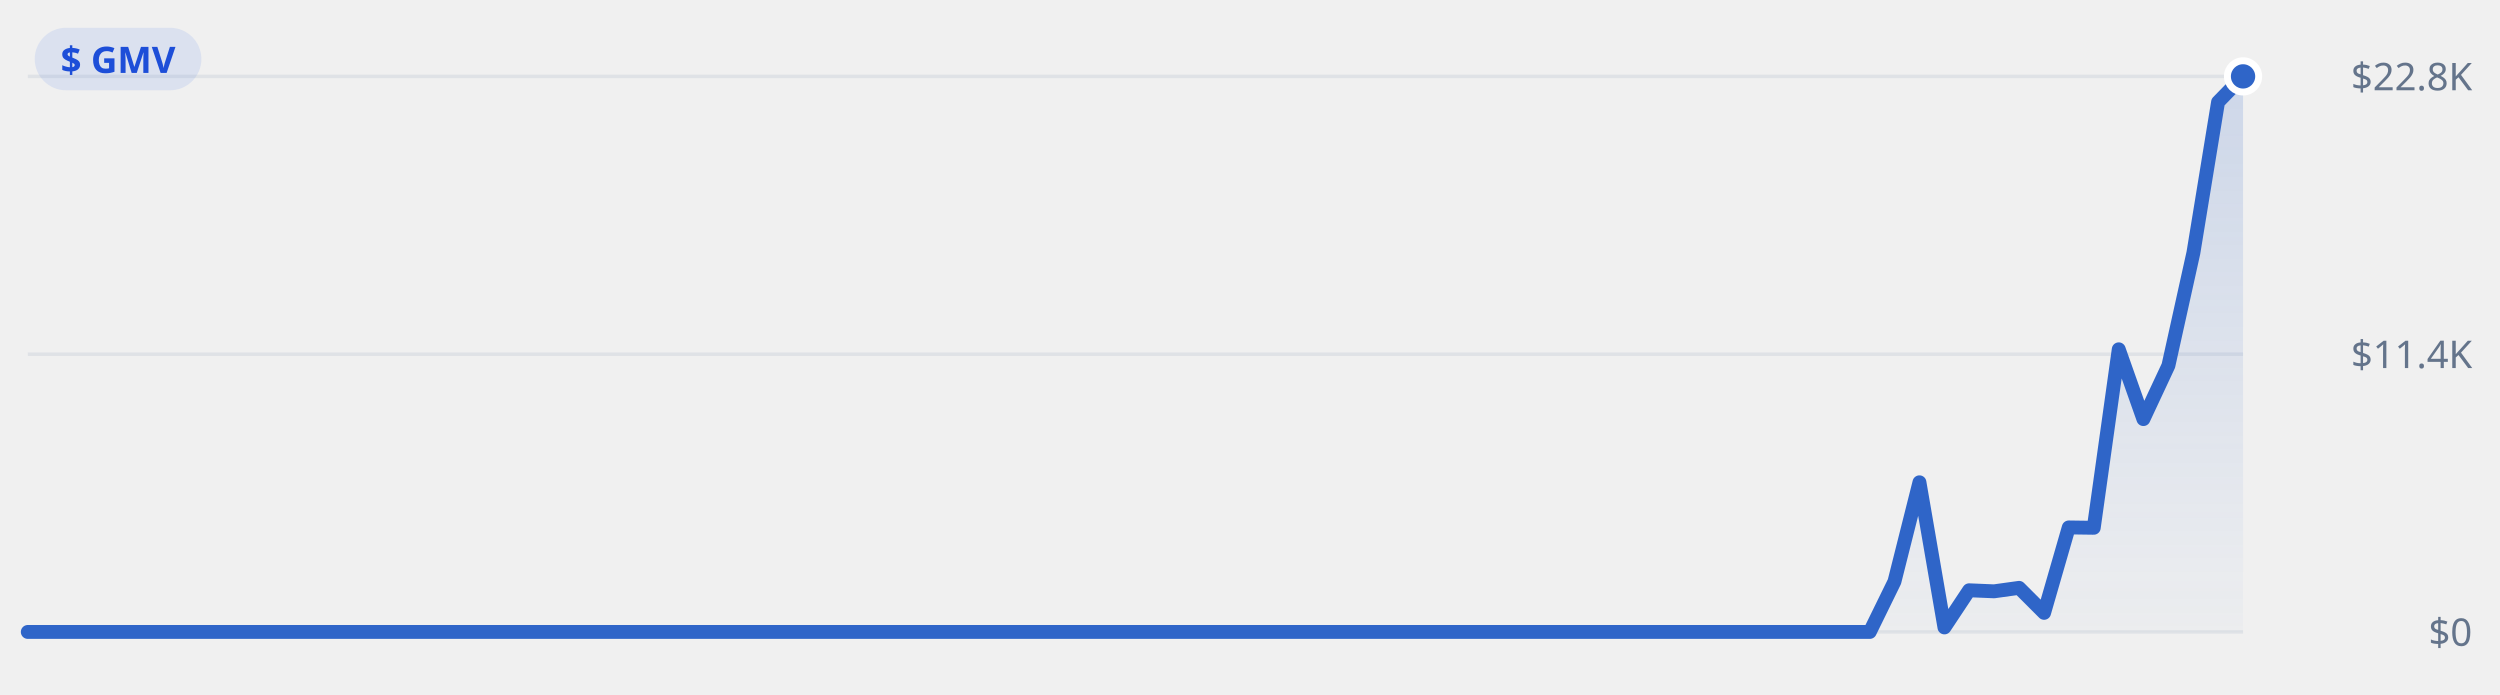
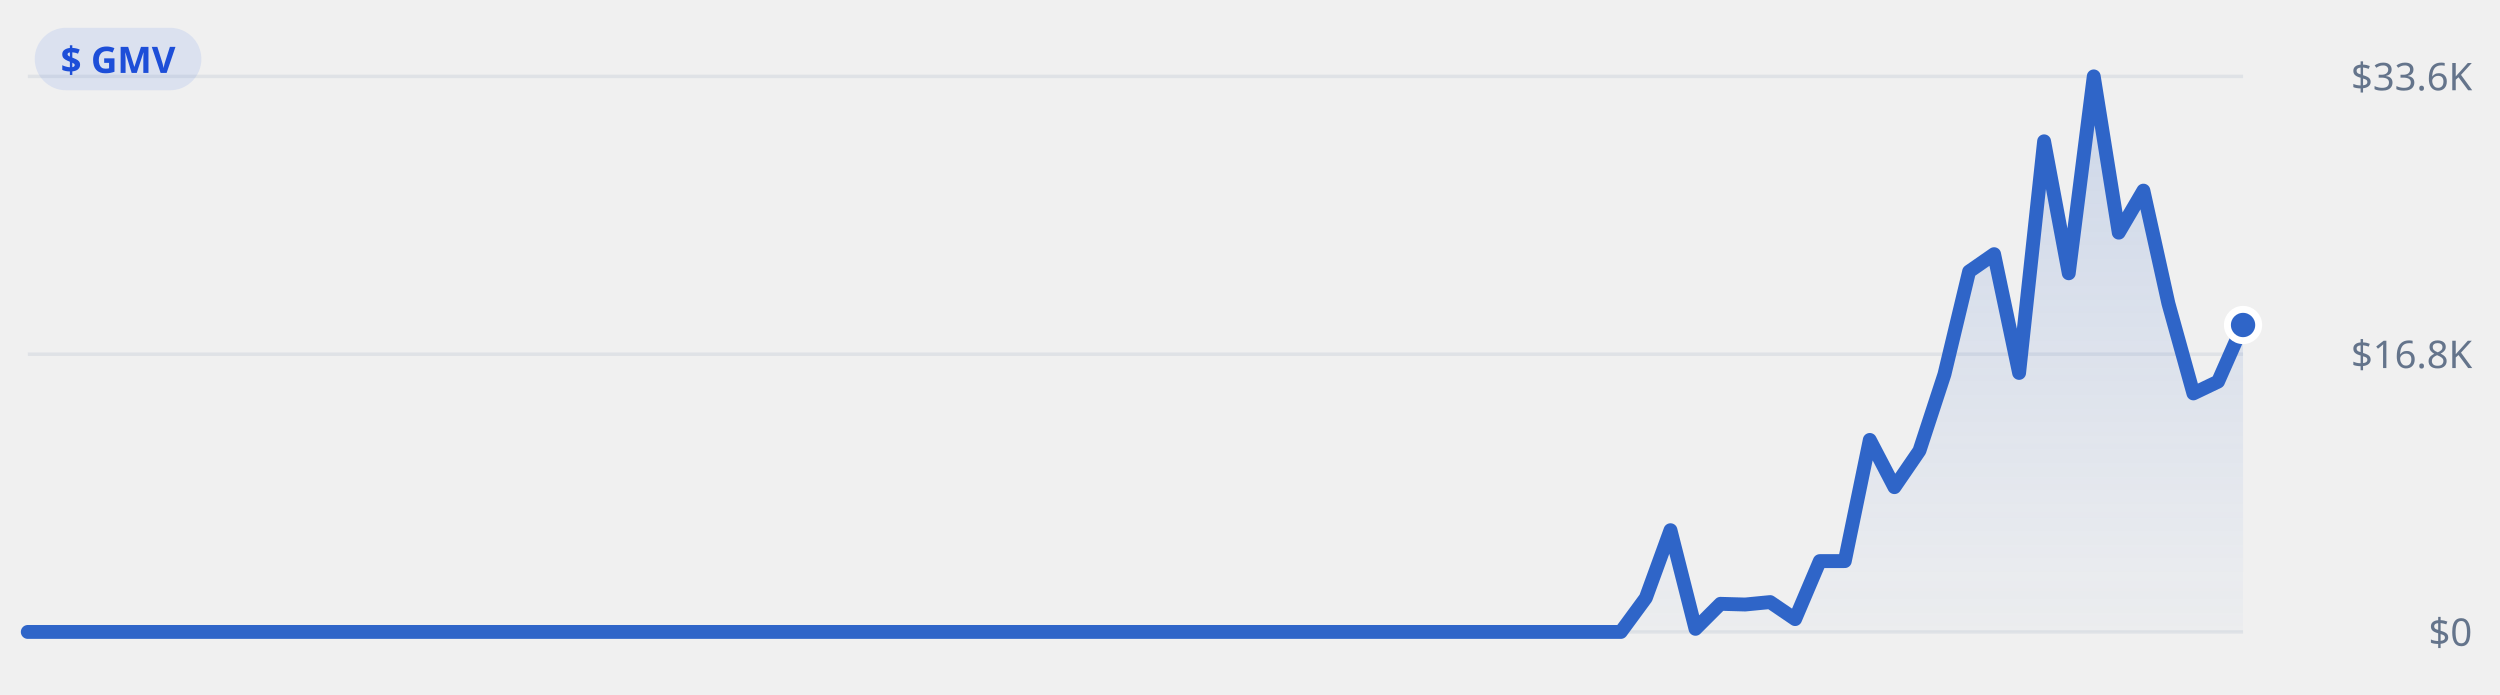
<svg xmlns="http://www.w3.org/2000/svg" viewBox="0 0 720 200">
  <defs>
    <linearGradient id="g" x1="0" y1="0" x2="0" y2="1">
      <stop offset="0%" stop-color="#2f65c8" stop-opacity="0.18" />
      <stop offset="100%" stop-color="#2f65c8" stop-opacity="0.02" />
    </linearGradient>
  </defs>
  <rect x="10" y="8" width="48" height="18" rx="9" fill="rgba(37,99,235,0.10)" />
  <text x="34" y="21" text-anchor="middle" font-family="system-ui,sans-serif" font-size="10.5" font-weight="700" fill="#1d4ed8">$ GMV</text>
  <line x1="8" y1="22.0" x2="646" y2="22.0" stroke="rgba(148,163,184,0.18)" stroke-width="1" />
-   <text x="712" y="26.0" text-anchor="end" font-family="system-ui,sans-serif" font-size="11" fill="#64748b">$22.8K</text>
+   <text x="712" y="26.0" text-anchor="end" font-family="system-ui,sans-serif" font-size="11" fill="#64748b">$33.6K</text>
  <line x1="8" y1="102.0" x2="646" y2="102.0" stroke="rgba(148,163,184,0.18)" stroke-width="1" />
-   <text x="712" y="106.0" text-anchor="end" font-family="system-ui,sans-serif" font-size="11" fill="#64748b">$11.4K</text>
+   <text x="712" y="106.0" text-anchor="end" font-family="system-ui,sans-serif" font-size="11" fill="#64748b">$16.8K</text>
  <line x1="8" y1="182.0" x2="646" y2="182.0" stroke="rgba(148,163,184,0.18)" stroke-width="1" />
  <text x="712" y="186.0" text-anchor="end" font-family="system-ui,sans-serif" font-size="11" fill="#64748b">$0</text>
-   <polygon points="8,182 8.0,182.0 15.2,182.0 22.3,182.0 29.5,182.0 36.7,182.0 43.8,182.0 51.0,182.0 58.2,182.0 65.3,182.0 72.5,182.0 79.7,182.0 86.9,182.0 94.0,182.0 101.2,182.0 108.4,182.0 115.5,182.0 122.7,182.0 129.9,182.0 137.0,182.0 144.2,182.0 151.4,182.0 158.5,182.0 165.7,182.0 172.9,182.0 180.0,182.0 187.2,182.0 194.4,182.0 201.6,182.0 208.7,182.0 215.9,182.0 223.1,182.0 230.2,182.0 237.4,182.0 244.6,182.0 251.7,182.0 258.9,182.0 266.1,182.0 273.2,182.0 280.4,182.0 287.6,182.0 294.7,182.0 301.9,182.0 309.1,182.0 316.2,182.0 323.4,182.0 330.6,182.0 337.8,182.0 344.9,182.0 352.1,182.0 359.3,182.0 366.4,182.0 373.6,182.0 380.8,182.0 387.9,182.0 395.1,182.0 402.3,182.0 409.4,182.0 416.6,182.0 423.8,182.0 430.9,182.0 438.1,182.0 445.3,182.0 452.4,182.0 459.6,182.0 466.8,182.0 474.0,182.0 481.1,182.0 488.3,182.0 495.5,182.0 502.6,182.0 509.8,182.0 517.0,182.0 524.1,182.0 531.3,182.0 538.5,182.0 545.6,167.5 552.8,138.9 560.0,180.7 567.1,170.0 574.3,170.3 581.5,169.3 588.7,176.5 595.8,151.9 603.0,152.0 610.2,100.6 617.3,120.7 624.5,105.3 631.7,72.8 638.8,29.4 646.0,22.0 646,182" fill="url(#g)" />
-   <polyline points="8.0,182.0 15.2,182.0 22.3,182.0 29.5,182.0 36.7,182.0 43.8,182.0 51.0,182.0 58.2,182.0 65.3,182.0 72.5,182.0 79.7,182.0 86.9,182.0 94.0,182.0 101.2,182.0 108.4,182.0 115.5,182.0 122.7,182.0 129.9,182.0 137.0,182.0 144.2,182.0 151.4,182.0 158.5,182.0 165.7,182.0 172.9,182.0 180.0,182.0 187.2,182.0 194.4,182.0 201.6,182.0 208.7,182.0 215.9,182.0 223.1,182.0 230.2,182.0 237.4,182.0 244.6,182.0 251.7,182.0 258.9,182.0 266.1,182.0 273.2,182.0 280.4,182.0 287.6,182.0 294.7,182.0 301.9,182.0 309.1,182.0 316.2,182.0 323.4,182.0 330.6,182.0 337.8,182.0 344.9,182.0 352.1,182.0 359.3,182.0 366.4,182.0 373.6,182.0 380.8,182.0 387.9,182.0 395.1,182.0 402.3,182.0 409.4,182.0 416.6,182.0 423.8,182.0 430.9,182.0 438.1,182.0 445.3,182.0 452.4,182.0 459.6,182.0 466.8,182.0 474.0,182.0 481.1,182.0 488.3,182.0 495.5,182.0 502.6,182.0 509.8,182.0 517.0,182.0 524.1,182.0 531.3,182.0 538.5,182.0 545.6,167.5 552.8,138.9 560.0,180.7 567.1,170.0 574.3,170.3 581.5,169.3 588.7,176.5 595.8,151.9 603.0,152.0 610.2,100.6 617.3,120.7 624.5,105.3 631.7,72.8 638.8,29.4 646.0,22.0" fill="none" stroke="#2f65c8" stroke-width="4" stroke-linecap="round" stroke-linejoin="round" />
-   <circle cx="646.0" cy="22.0" r="4.5" fill="#2f65c8" stroke="#ffffff" stroke-width="2" />
+   <polygon points="8,182 8.0,182.0 15.2,182.0 22.3,182.0 29.5,182.0 36.7,182.0 43.8,182.0 51.0,182.0 58.2,182.0 65.3,182.0 72.5,182.0 79.7,182.0 86.9,182.0 94.0,182.0 101.2,182.0 108.4,182.0 115.5,182.0 122.7,182.0 129.9,182.0 137.0,182.0 144.2,182.0 151.4,182.0 158.5,182.0 165.7,182.0 172.9,182.0 180.0,182.0 187.2,182.0 194.4,182.0 201.6,182.0 208.7,182.0 215.9,182.0 223.1,182.0 230.2,182.0 237.4,182.0 244.6,182.0 251.7,182.0 258.9,182.0 266.1,182.0 273.2,182.0 280.4,182.0 287.6,182.0 294.7,182.0 301.9,182.0 309.1,182.0 316.2,182.0 323.4,182.0 330.6,182.0 337.8,182.0 344.9,182.0 352.1,182.0 359.3,182.0 366.4,182.0 373.6,182.0 380.8,182.0 387.9,182.0 395.1,182.0 402.3,182.0 409.4,182.0 416.6,182.0 423.8,182.0 430.9,182.0 438.1,182.0 445.3,182.0 452.4,182.0 459.6,182.0 466.8,182.0 474.0,172.2 481.1,152.7 488.3,181.1 495.5,173.9 502.6,174.1 509.8,173.4 517.0,178.3 524.1,161.6 531.3,161.6 538.5,126.7 545.6,140.3 552.8,129.8 560.0,107.8 567.1,78.2 574.3,73.2 581.5,107.4 588.7,40.7 595.8,78.7 603.0,22.0 610.2,67.0 617.3,54.9 624.5,87.4 631.7,113.3 638.8,109.9 646.0,93.6 646,182" fill="url(#g)" />
+   <polyline points="8.0,182.0 15.2,182.0 22.3,182.0 29.5,182.0 36.7,182.0 43.8,182.0 51.0,182.0 58.2,182.0 65.3,182.0 72.5,182.0 79.7,182.0 86.9,182.0 94.0,182.0 101.2,182.0 108.4,182.0 115.5,182.0 122.7,182.0 129.9,182.0 137.0,182.0 144.2,182.0 151.4,182.0 158.5,182.0 165.7,182.0 172.9,182.0 180.0,182.0 187.2,182.0 194.4,182.0 201.6,182.0 208.7,182.0 215.9,182.0 223.1,182.0 230.2,182.0 237.4,182.0 244.6,182.0 251.7,182.0 258.9,182.0 266.1,182.0 273.2,182.0 280.4,182.0 287.6,182.0 294.7,182.0 301.9,182.0 309.1,182.0 316.2,182.0 323.4,182.0 330.6,182.0 337.8,182.0 344.9,182.0 352.1,182.0 359.3,182.0 366.4,182.0 373.6,182.0 380.8,182.0 387.9,182.0 395.1,182.0 402.3,182.0 409.4,182.0 416.6,182.0 423.8,182.0 430.9,182.0 438.1,182.0 445.3,182.0 452.4,182.0 459.6,182.0 466.8,182.0 474.0,172.2 481.1,152.7 488.3,181.1 495.5,173.9 502.6,174.1 509.8,173.4 517.0,178.3 524.1,161.6 531.3,161.6 538.5,126.7 545.6,140.3 552.8,129.8 560.0,107.8 567.1,78.2 574.3,73.2 581.5,107.4 588.7,40.7 595.8,78.7 603.0,22.0 610.2,67.0 617.3,54.9 624.5,87.4 631.7,113.3 638.8,109.9 646.0,93.6" fill="none" stroke="#2f65c8" stroke-width="4" stroke-linecap="round" stroke-linejoin="round" />
+   <circle cx="646.0" cy="93.6" r="4.5" fill="#2f65c8" stroke="#ffffff" stroke-width="2" />
</svg>
